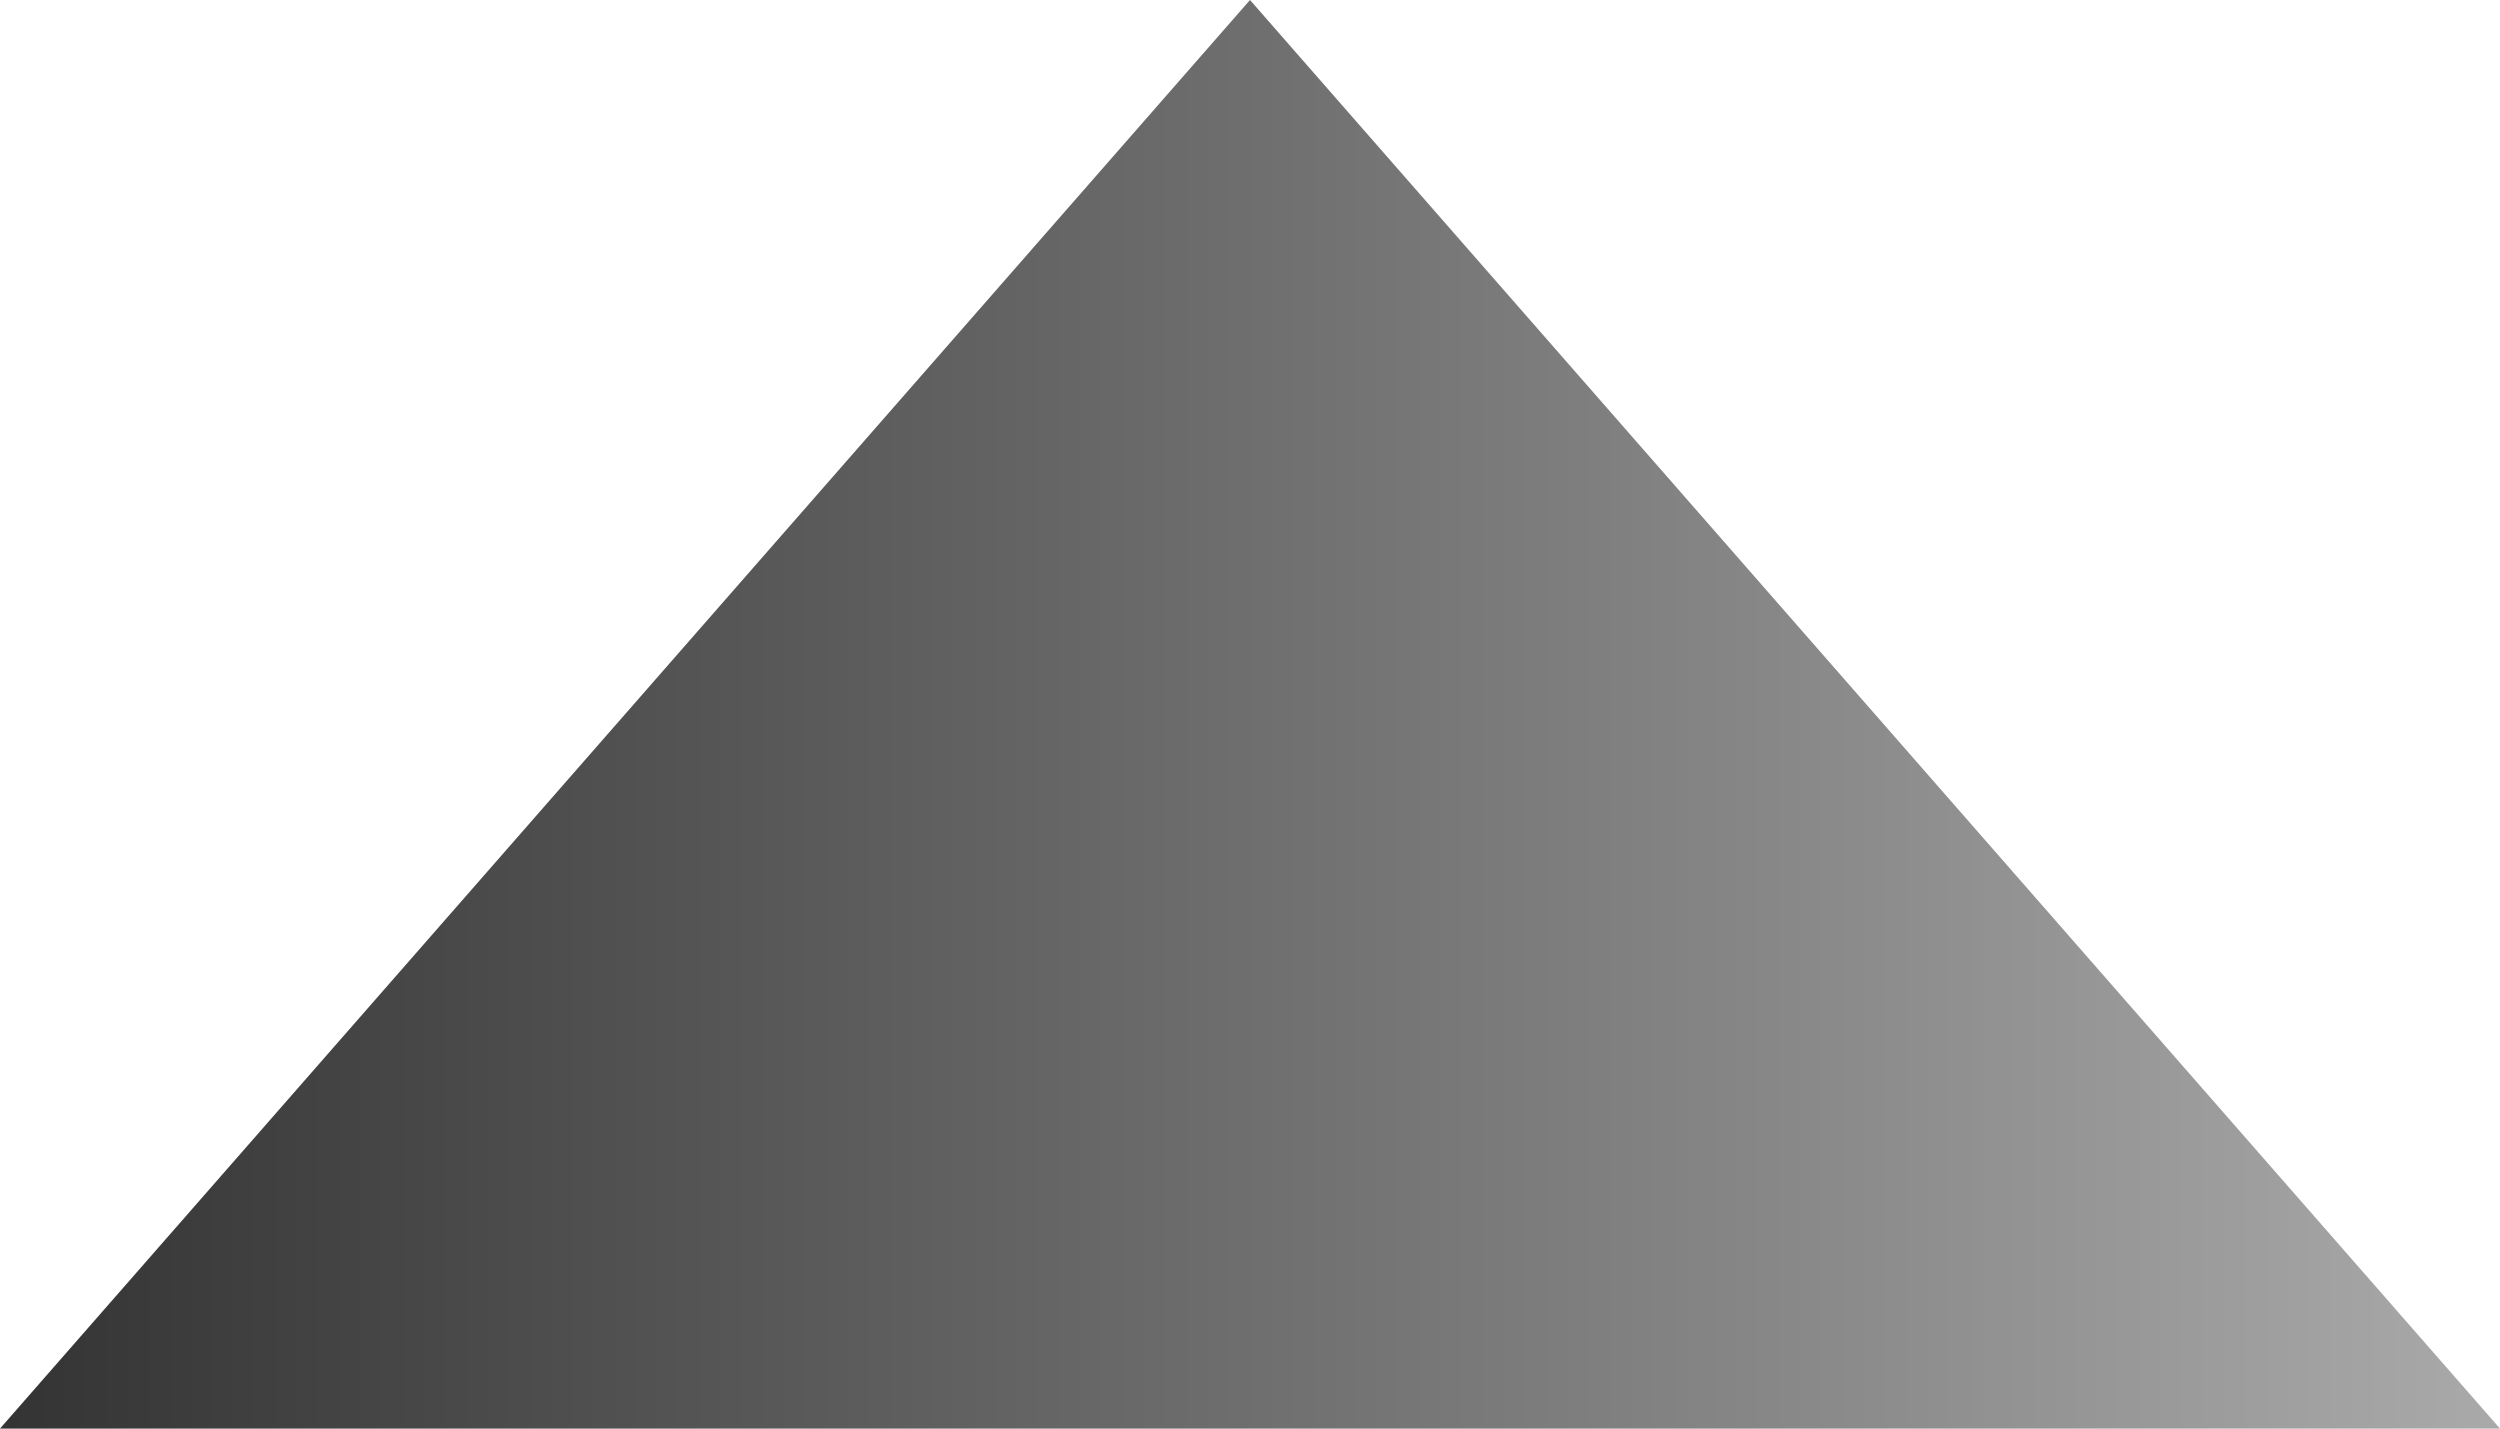
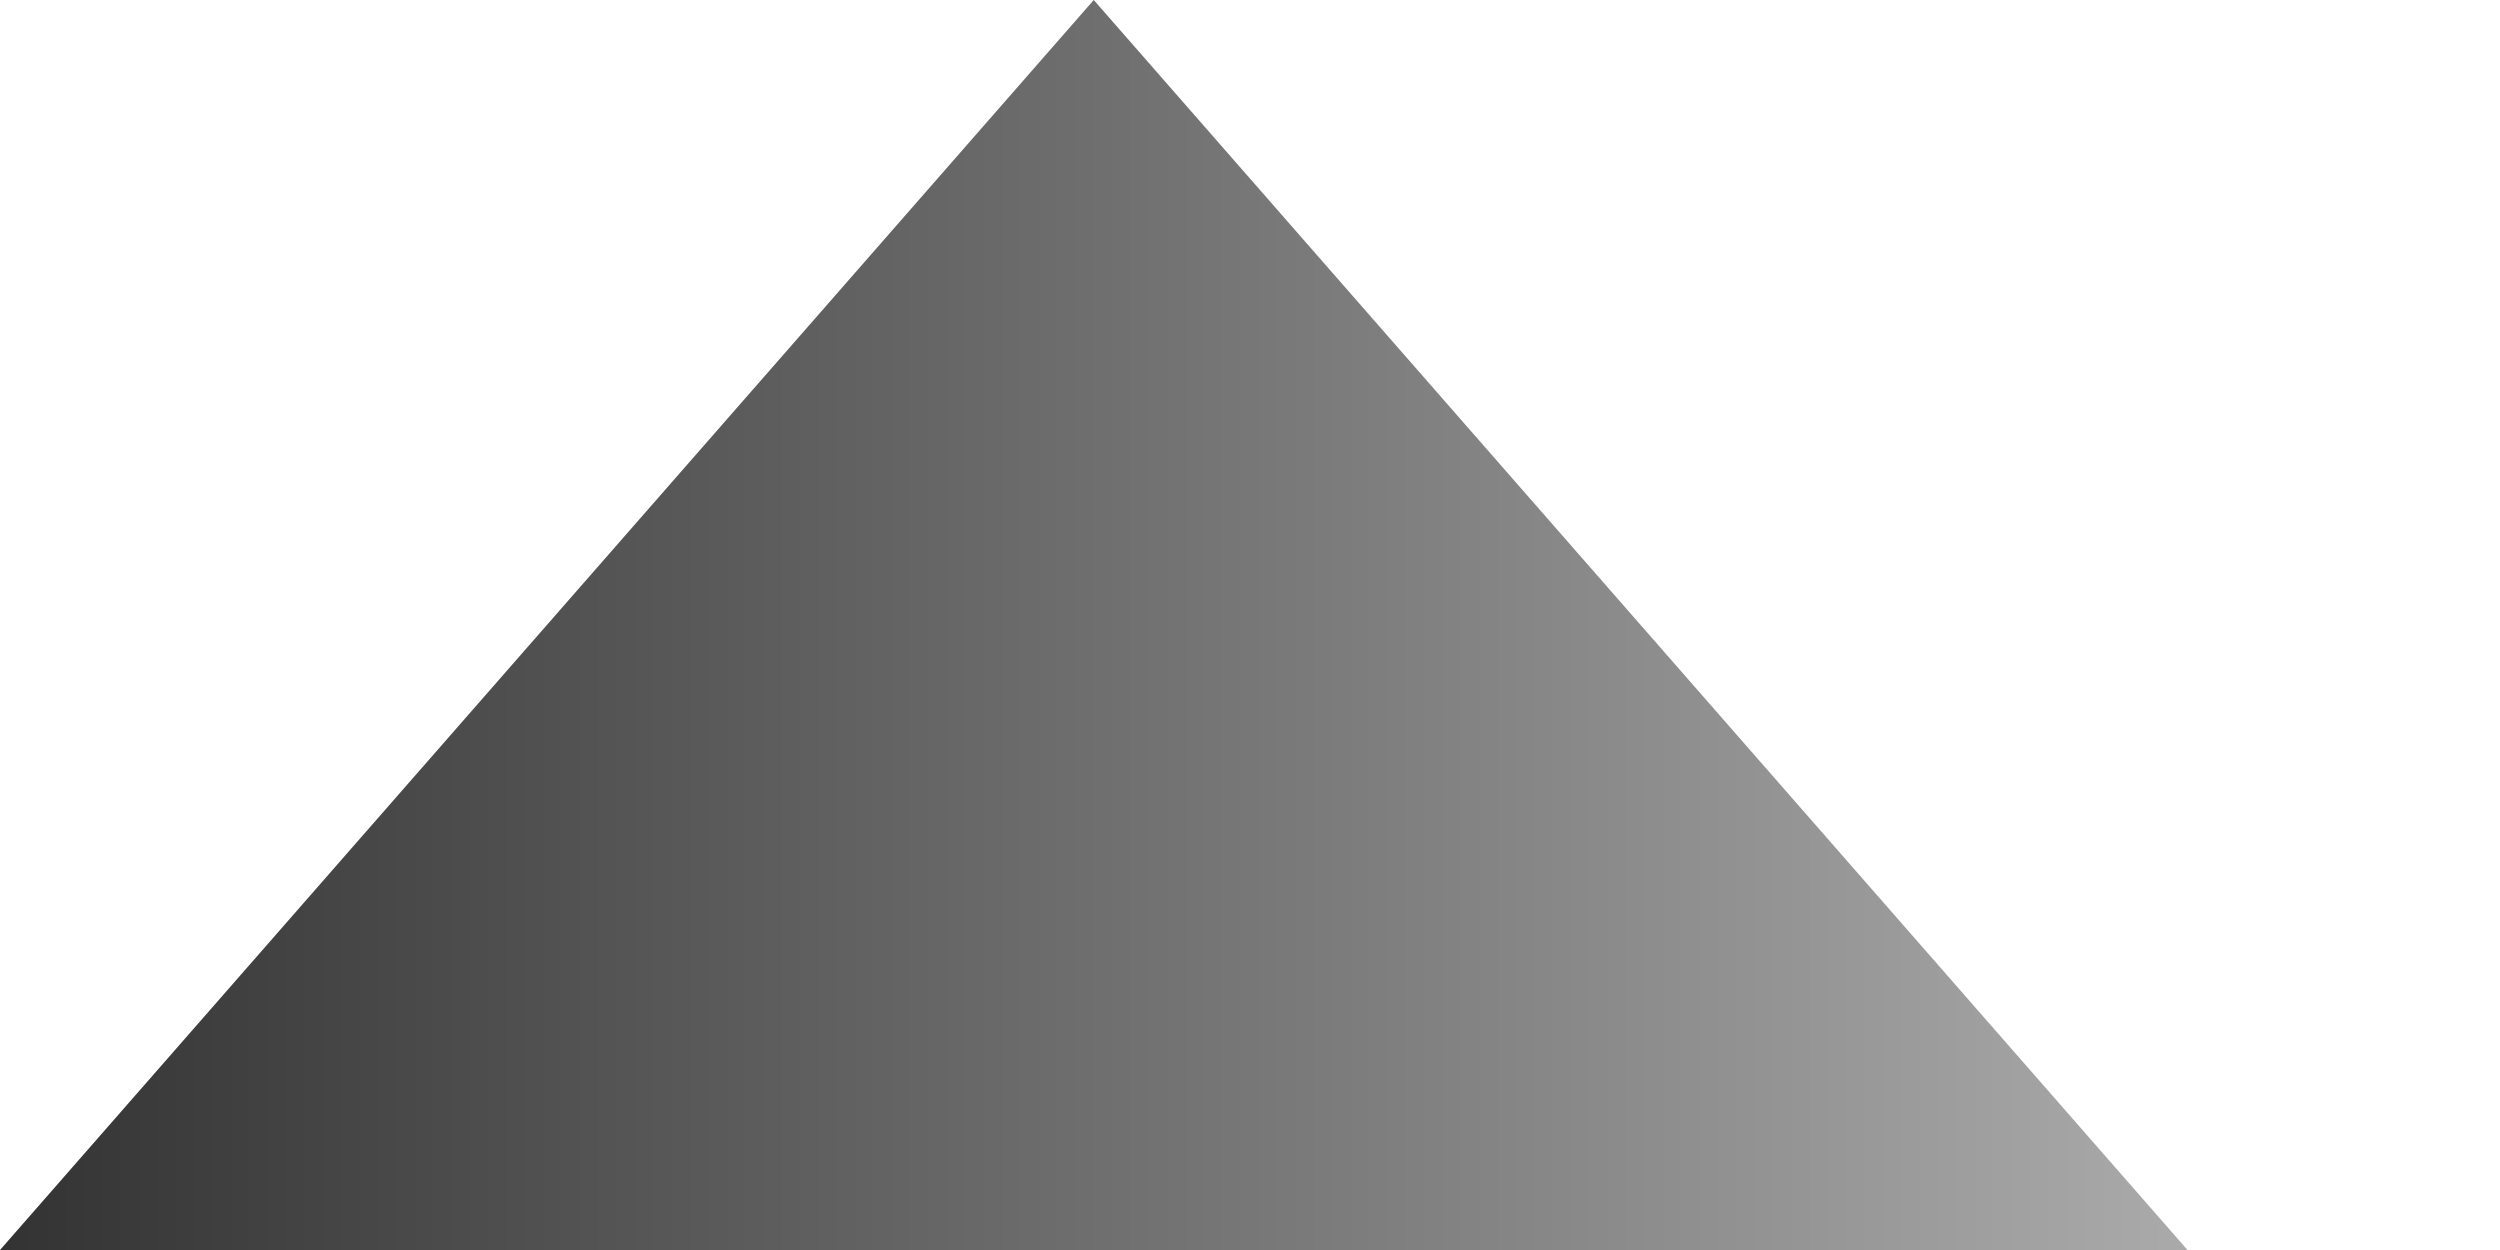
- <svg xmlns="http://www.w3.org/2000/svg" width="7" height="4" viewBox="0 0 7 4" fill="none">
+ <svg xmlns="http://www.w3.org/2000/svg" width="8" height="4" viewBox="0 0 8 4" fill="none">
  <defs>
    <linearGradient id="button-up-fill" x1="0" y1="0" x2="1" y2="0">
      <stop offset="0" stop-color="#333333" />
      <stop offset="1" stop-color="#aaaaaa" />
    </linearGradient>
  </defs>
  <polygon points="0 4 7 4 3.5 0" fill="url(#button-up-fill)" />
</svg>
